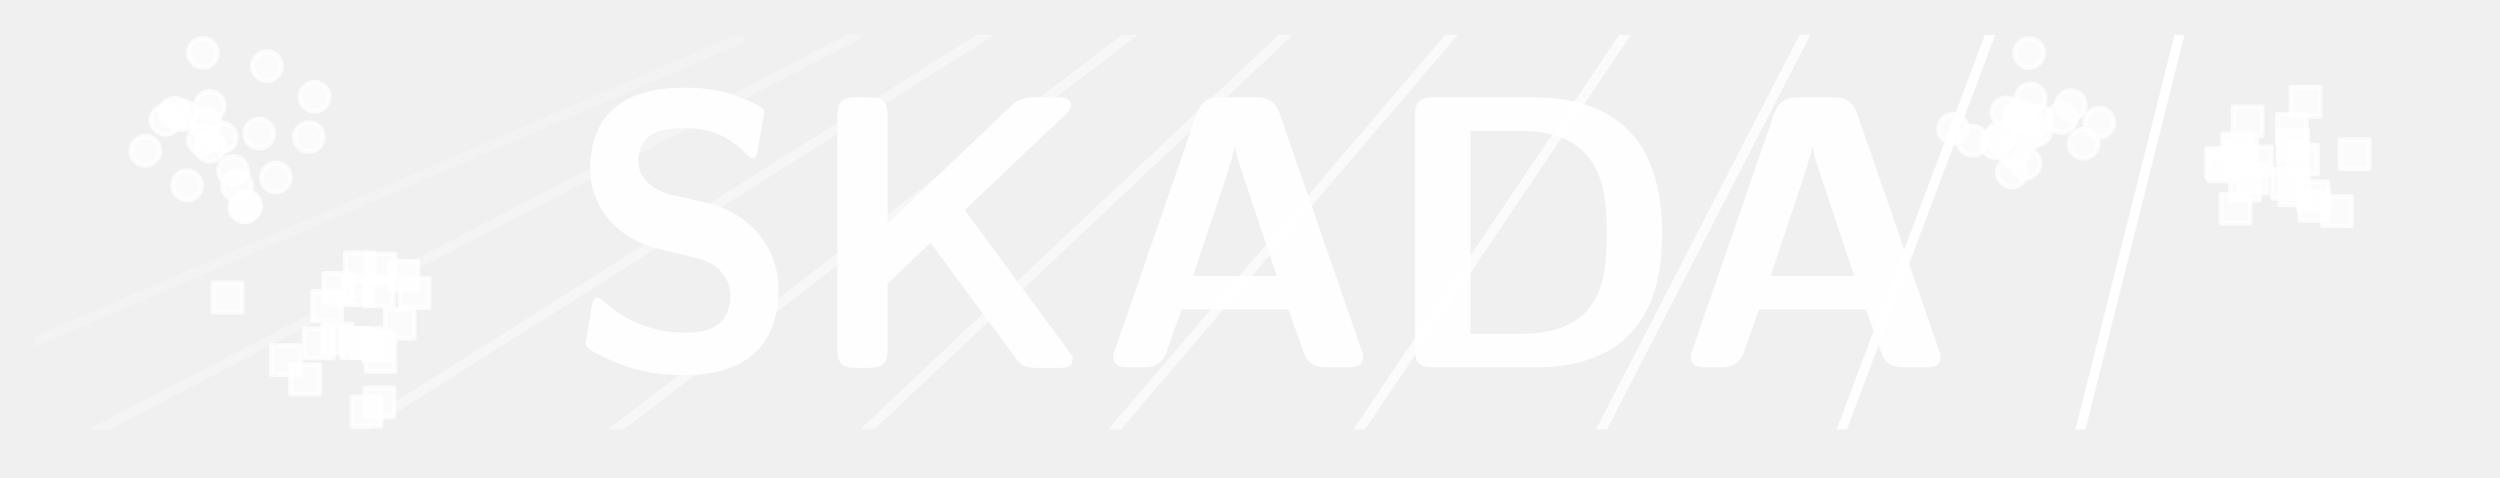
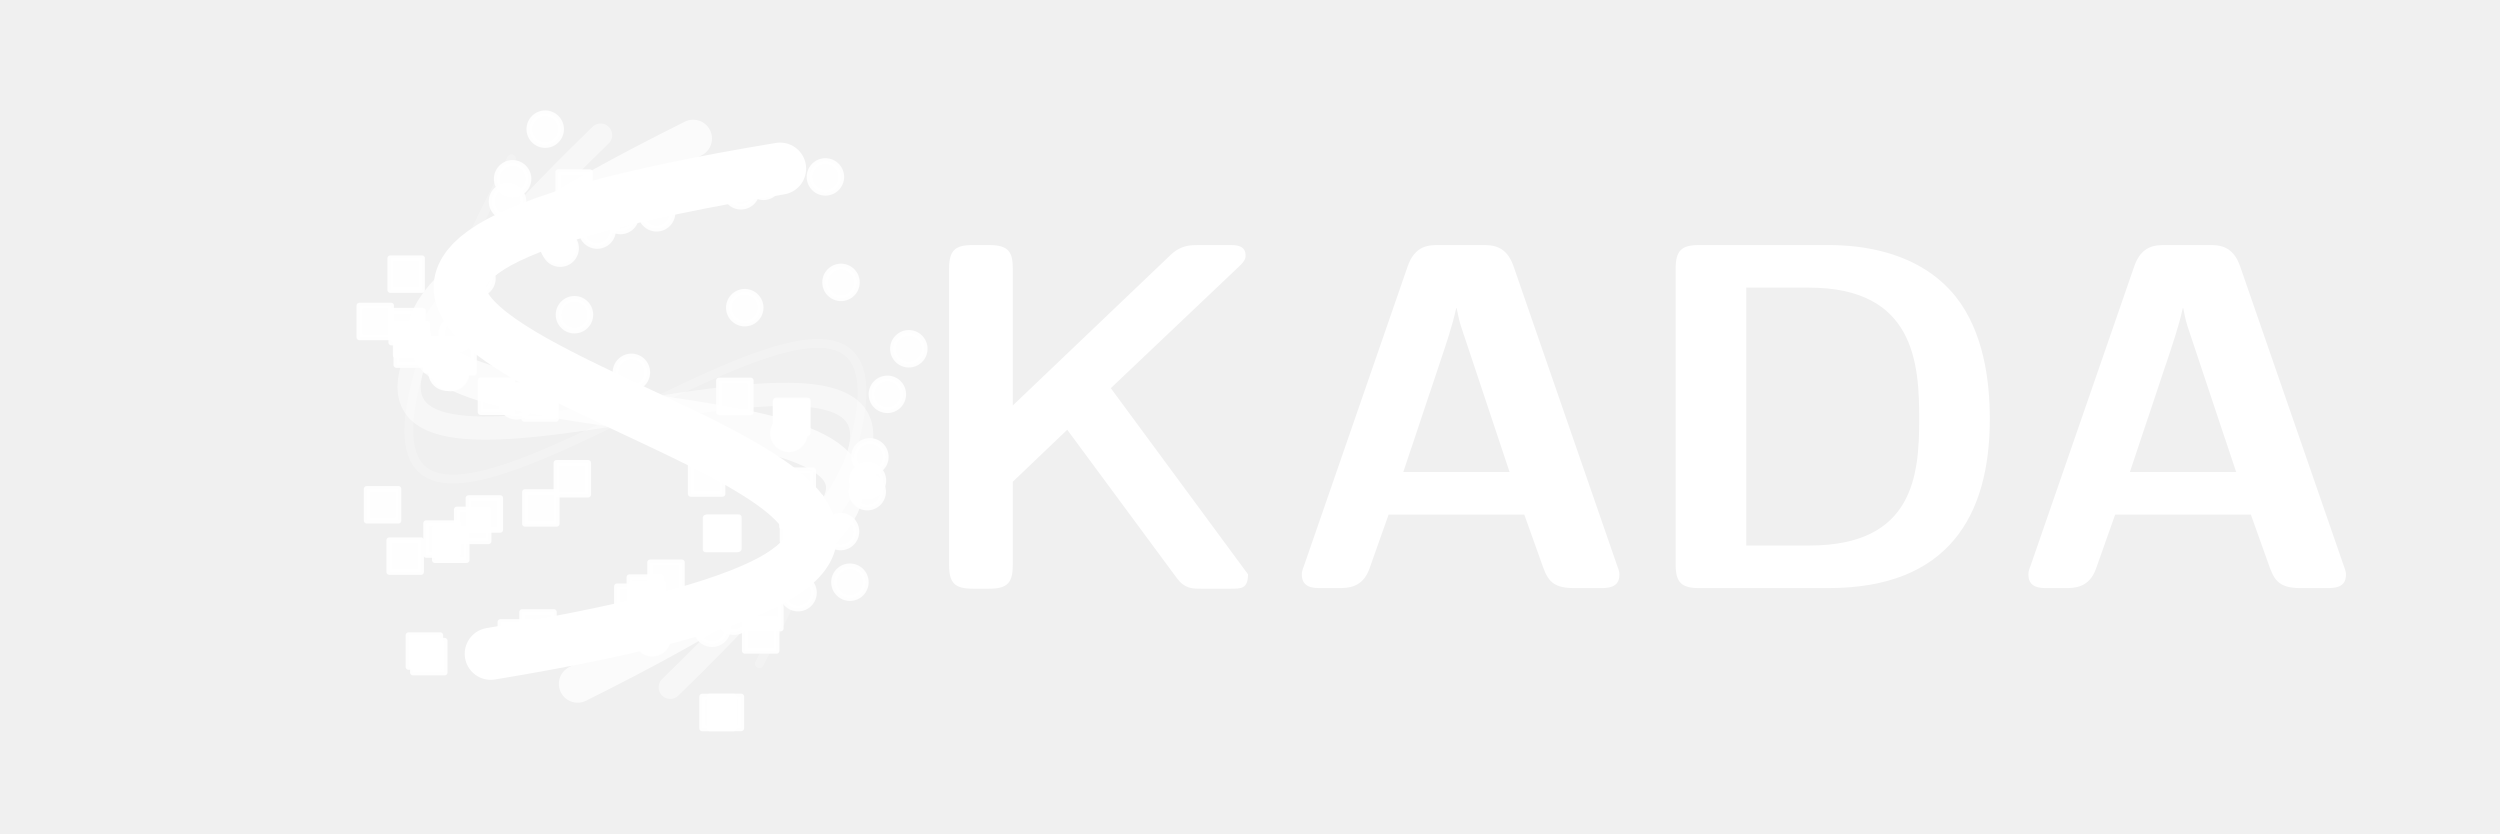
- <svg xmlns="http://www.w3.org/2000/svg" xmlns:xlink="http://www.w3.org/1999/xlink" width="516.6pt" height="98.616pt" viewBox="0 0 516.6 98.616" version="1.1">
+ <svg xmlns="http://www.w3.org/2000/svg" xmlns:xlink="http://www.w3.org/1999/xlink" width="432pt" height="144pt" viewBox="0 0 432 144" version="1.1">
  <defs>
    <style type="text/css">*{stroke-linejoin: round; stroke-linecap: butt}</style>
  </defs>
  <g id="figure_1">
    <g id="patch_1">
-       <path d="M 0 98.616  L 516.6 98.616  L 516.6 0  L 0 0  L 0 98.616  z " style="fill: none" />
+       <path d="M 0 144  L 432 144  L 432 0  L 0 0  L 0 144  z " style="fill: none" />
    </g>
    <g id="axes_1">
-       <g id="line2d_1">
-         <path d="M -1 74.065  L 152.779 8.091  " clip-path="url(#p0dffef6929)" style="fill: none; stroke: #ffffff; stroke-opacity: 0.2; stroke-width: 2; stroke-linecap: square" />
-       </g>
-       <g id="line2d_2">
-         <path d="M 13.978 92.095  L 190.937 0.005  " clip-path="url(#p0dffef6929)" style="fill: none; stroke: #ffffff; stroke-opacity: 0.289; stroke-width: 2; stroke-linecap: square" />
-       </g>
-       <g id="line2d_3">
-         <path d="M 62.431 96.333  L 216.631 -1  " clip-path="url(#p0dffef6929)" style="fill: none; stroke: #ffffff; stroke-opacity: 0.378; stroke-width: 2; stroke-linecap: square" />
-       </g>
-       <g id="line2d_4">
-         <path d="M 113.131 99.616  L 244.078 -1  " clip-path="url(#p0dffef6929)" style="fill: none; stroke: #ffffff; stroke-opacity: 0.467; stroke-width: 2; stroke-linecap: square" />
-       </g>
-       <g id="line2d_5">
-         <path d="M 167.634 99.616  L 274.382 -1  " clip-path="url(#p0dffef6929)" style="fill: none; stroke: #ffffff; stroke-opacity: 0.556; stroke-width: 2; stroke-linecap: square" />
-       </g>
-       <g id="line2d_6">
-         <path d="M 221.032 99.616  L 306.948 -1  " clip-path="url(#p0dffef6929)" style="fill: none; stroke: #ffffff; stroke-opacity: 0.644; stroke-width: 2; stroke-linecap: square" />
-       </g>
-       <g id="line2d_7">
-         <path d="M 273.539 99.616  L 341.334 -1  " clip-path="url(#p0dffef6929)" style="fill: none; stroke: #ffffff; stroke-opacity: 0.733; stroke-width: 2; stroke-linecap: square" />
-       </g>
-       <g id="line2d_8">
-         <path d="M 325.319 99.616  L 377.207 -1  " clip-path="url(#p0dffef6929)" style="fill: none; stroke: #ffffff; stroke-opacity: 0.822; stroke-width: 2; stroke-linecap: square" />
-       </g>
-       <g id="line2d_9">
-         <path d="M 376.498 99.616  L 414.31 -1  " clip-path="url(#p0dffef6929)" style="fill: none; stroke: #ffffff; stroke-opacity: 0.911; stroke-width: 2; stroke-linecap: square" />
-       </g>
-       <g id="line2d_10">
-         <path d="M 427.173 99.616  L 452.441 -1  " clip-path="url(#p0dffef6929)" style="fill: none; stroke: #ffffff; stroke-width: 2; stroke-linecap: square" />
-       </g>
-       <g id="text_1">
-         <g style="fill: #ffffff; opacity: 0.9" transform="translate(117.1024 75.91374)scale(0.8 -0.8)">
-           <defs>
-             <path id="CMSSBX10-53" d="M 1728 2867  C 1587 2899 1190 3049 1190 3418  C 1190 3968 1734 3968 1952 3968  C 2310 3968 2630 3884 2944 3574  C 3046 3477 3053 3471 3078 3471  C 3117 3471 3149 3490 3168 3587  L 3264 4152  C 3277 4203 3277 4216 3277 4236  C 3277 4288 3270 4295 3110 4380  C 2656 4608 2278 4641 1952 4641  C 1382 4641 390 4505 390 3290  C 390 2829 627 2531 749 2401  C 1075 2063 1376 1998 1875 1882  C 2234 1798 2374 1765 2515 1635  C 2579 1571 2714 1434 2714 1187  C 2714 577 2163 577 1952 577  C 1414 577 947 795 627 1083  C 550 1159 538 1159 512 1159  C 474 1159 442 1140 422 1042  L 326 476  C 314 424 314 411 314 392  C 314 255 979 21 1011 8  C 1440 -128 1786 -128 1952 -128  C 2912 -128 3514 305 3514 1308  C 3514 2033 2982 2576 2342 2725  L 1728 2867  z " transform="scale(0.015625)" />
-             <path id="CMSSBX10-4b" d="M 2694 2611  L 4378 4209  C 4454 4280 4454 4319 4454 4345  C 4454 4480 4326 4480 4237 4480  L 3846 4480  C 3738 4480 3610 4480 3475 4351  L 1414 2385  L 1414 4170  C 1414 4377 1370 4480 1107 4480  L 890 4480  C 659 4480 582 4409 582 4170  L 582 302  C 582 70 653 -8 890 -8  L 1107 -8  C 1350 -8 1414 76 1414 302  L 1414 1389  L 2125 2068  L 3558 128  C 3661 -8 3757 -8 3878 -8  L 4262 -8  C 4397 -8 4486 -8 4486 180  L 2694 2611  z " transform="scale(0.015625)" />
-             <path id="CMSSBX10-41" d="M 3034 4202  C 2938 4480 2752 4480 2624 4480  L 2061 4480  C 1933 4480 1747 4480 1651 4202  L 301 303  C 269 220 269 207 269 175  C 269 0 429 0 518 0  L 749 0  C 864 0 1062 0 1152 254  L 1402 960  L 3174 960  L 3392 350  C 3469 127 3514 0 3821 0  L 4166 0  C 4256 0 4416 0 4416 172  C 4416 204 4416 217 4384 301  L 3034 4202  z M 2054 2891  C 2150 3176 2234 3422 2285 3656  L 2291 3656  C 2323 3501 2323 3488 2374 3338  L 2982 1516  L 1594 1516  L 2054 2891  z " transform="scale(0.015625)" />
-             <path id="CMSSBX10-44" d="M 890 4480  C 659 4480 582 4409 582 4171  L 582 309  C 582 78 653 0 890 0  L 2579 0  C 4141 0 4685 942 4685 2208  C 4685 2718 4602 3344 4243 3802  C 3763 4403 2995 4480 2579 4480  L 890 4480  z M 1504 556  L 1504 3924  L 2323 3924  C 3706 3924 3763 2930 3763 2208  C 3763 1479 3693 556 2330 556  L 1504 556  z " transform="scale(0.015625)" />
-           </defs>
-           <use xlink:href="#CMSSBX10-53" transform="scale(0.996264)" />
-           <use xlink:href="#CMSSBX10-4b" transform="translate(60.88314 0)scale(0.996264)" />
-           <use xlink:href="#CMSSBX10-41" transform="translate(136.9871 0)scale(0.996264)" />
-           <use xlink:href="#CMSSBX10-44" transform="translate(210.0468 0)scale(0.996264)" />
-           <use xlink:href="#CMSSBX10-41" transform="translate(286.1508 0)scale(0.996264)" />
-         </g>
-       </g>
      <g id="PathCollection_1">
        <defs>
-           <path id="m03c860e91b" d="M 0 3  C 0.796 3 1.559 2.684 2.121 2.121  C 2.684 1.559 3 0.796 3 0  C 3 -0.796 2.684 -1.559 2.121 -2.121  C 1.559 -2.684 0.796 -3 0 -3  C -0.796 -3 -1.559 -2.684 -2.121 -2.121  C -2.684 -1.559 -3 -0.796 -3 0  C -3 0.796 -2.684 1.559 -2.121 2.121  C -1.559 2.684 -0.796 3 0 3  z " style="stroke: #ffffff; stroke-opacity: 0.7" />
+           <path id="m1511e36aad" d="M 0 2.739  C 0.726 2.739 1.423 2.45 1.936 1.936  C 2.45 1.423 2.739 0.726 2.739 0  C 2.739 -0.726 2.45 -1.423 1.936 -1.936  C 1.423 -2.45 0.726 -2.739 0 -2.739  C -0.726 -2.739 -1.423 -2.45 -1.936 -1.936  C -2.45 -1.423 -2.739 -0.726 -2.739 0  C -2.739 0.726 -2.45 1.423 -1.936 1.936  C -1.423 2.45 -0.726 2.739 0 2.739  z " style="stroke: #ffffff; stroke-opacity: 0.9" />
        </defs>
-         <g clip-path="url(#p0dffef6929)">
-           <use xlink:href="#m03c860e91b" x="53.547" y="27.598" style="fill: #ffffff; fill-opacity: 0.7; stroke: #ffffff; stroke-opacity: 0.7" />
-           <use xlink:href="#m03c860e91b" x="55.145" y="13.667" style="fill: #ffffff; fill-opacity: 0.7; stroke: #ffffff; stroke-opacity: 0.7" />
-           <use xlink:href="#m03c860e91b" x="45.81" y="28.402" style="fill: #ffffff; fill-opacity: 0.7; stroke: #ffffff; stroke-opacity: 0.7" />
-           <use xlink:href="#m03c860e91b" x="65.007" y="20.003" style="fill: #ffffff; fill-opacity: 0.7; stroke: #ffffff; stroke-opacity: 0.7" />
-           <use xlink:href="#m03c860e91b" x="43.318" y="21.889" style="fill: #ffffff; fill-opacity: 0.7; stroke: #ffffff; stroke-opacity: 0.7" />
-           <use xlink:href="#m03c860e91b" x="43.382" y="30.344" style="fill: #ffffff; fill-opacity: 0.7; stroke: #ffffff; stroke-opacity: 0.7" />
-           <use xlink:href="#m03c860e91b" x="50.85" y="42.483" style="fill: #ffffff; fill-opacity: 0.7; stroke: #ffffff; stroke-opacity: 0.7" />
-           <use xlink:href="#m03c860e91b" x="30.027" y="31.154" style="fill: #ffffff; fill-opacity: 0.7; stroke: #ffffff; stroke-opacity: 0.7" />
-           <use xlink:href="#m03c860e91b" x="37.566" y="23.804" style="fill: #ffffff; fill-opacity: 0.7; stroke: #ffffff; stroke-opacity: 0.7" />
-           <use xlink:href="#m03c860e91b" x="38.676" y="38.282" style="fill: #ffffff; fill-opacity: 0.7; stroke: #ffffff; stroke-opacity: 0.7" />
-           <use xlink:href="#m03c860e91b" x="63.805" y="28.332" style="fill: #ffffff; fill-opacity: 0.7; stroke: #ffffff; stroke-opacity: 0.7" />
-           <use xlink:href="#m03c860e91b" x="49.003" y="38.386" style="fill: #ffffff; fill-opacity: 0.7; stroke: #ffffff; stroke-opacity: 0.7" />
-           <use xlink:href="#m03c860e91b" x="42.525" y="25.509" style="fill: #ffffff; fill-opacity: 0.7; stroke: #ffffff; stroke-opacity: 0.7" />
-           <use xlink:href="#m03c860e91b" x="36.103" y="23.288" style="fill: #ffffff; fill-opacity: 0.7; stroke: #ffffff; stroke-opacity: 0.7" />
-           <use xlink:href="#m03c860e91b" x="41.93" y="28.885" style="fill: #ffffff; fill-opacity: 0.7; stroke: #ffffff; stroke-opacity: 0.7" />
-           <use xlink:href="#m03c860e91b" x="41.918" y="10.906" style="fill: #ffffff; fill-opacity: 0.7; stroke: #ffffff; stroke-opacity: 0.7" />
-           <use xlink:href="#m03c860e91b" x="48.146" y="35.308" style="fill: #ffffff; fill-opacity: 0.7; stroke: #ffffff; stroke-opacity: 0.7" />
-           <use xlink:href="#m03c860e91b" x="56.997" y="36.676" style="fill: #ffffff; fill-opacity: 0.7; stroke: #ffffff; stroke-opacity: 0.7" />
-           <use xlink:href="#m03c860e91b" x="50.5" y="42.872" style="fill: #ffffff; fill-opacity: 0.7; stroke: #ffffff; stroke-opacity: 0.7" />
-           <use xlink:href="#m03c860e91b" x="34.227" y="24.788" style="fill: #ffffff; fill-opacity: 0.7; stroke: #ffffff; stroke-opacity: 0.7" />
+         <g clip-path="url(#p5294485ef9)">
+           <use xlink:href="#m1511e36aad" x="136.321" y="74.894" style="fill: #ffffff; fill-opacity: 0.9; stroke: #ffffff; stroke-opacity: 0.9" />
+           <use xlink:href="#m1511e36aad" x="96.478" y="42.35" style="fill: #ffffff; fill-opacity: 0.9; stroke: #ffffff; stroke-opacity: 0.9" />
+           <use xlink:href="#m1511e36aad" x="137.904" y="102.415" style="fill: #ffffff; fill-opacity: 0.9; stroke: #ffffff; stroke-opacity: 0.9" />
+           <use xlink:href="#m1511e36aad" x="107.216" y="37.243" style="fill: #ffffff; fill-opacity: 0.9; stroke: #ffffff; stroke-opacity: 0.9" />
+           <use xlink:href="#m1511e36aad" x="113.459" y="36.776" style="fill: #ffffff; fill-opacity: 0.9; stroke: #ffffff; stroke-opacity: 0.9" />
+           <use xlink:href="#m1511e36aad" x="99.266" y="54.383" style="fill: #ffffff; fill-opacity: 0.9; stroke: #ffffff; stroke-opacity: 0.9" />
+           <use xlink:href="#m1511e36aad" x="146.866" y="100.607" style="fill: #ffffff; fill-opacity: 0.9; stroke: #ffffff; stroke-opacity: 0.9" />
+           <use xlink:href="#m1511e36aad" x="109.104" y="64.342" style="fill: #ffffff; fill-opacity: 0.9; stroke: #ffffff; stroke-opacity: 0.9" />
+           <use xlink:href="#m1511e36aad" x="142.63" y="30.571" style="fill: #ffffff; fill-opacity: 0.9; stroke: #ffffff; stroke-opacity: 0.9" />
+           <use xlink:href="#m1511e36aad" x="128.031" y="32.969" style="fill: #ffffff; fill-opacity: 0.9; stroke: #ffffff; stroke-opacity: 0.9" />
+           <use xlink:href="#m1511e36aad" x="96.798" y="42.886" style="fill: #ffffff; fill-opacity: 0.9; stroke: #ffffff; stroke-opacity: 0.9" />
+           <use xlink:href="#m1511e36aad" x="112.716" y="110.208" style="fill: #ffffff; fill-opacity: 0.9; stroke: #ffffff; stroke-opacity: 0.9" />
+           <use xlink:href="#m1511e36aad" x="131.924" y="31.335" style="fill: #ffffff; fill-opacity: 0.9; stroke: #ffffff; stroke-opacity: 0.9" />
+           <use xlink:href="#m1511e36aad" x="123.045" y="108.559" style="fill: #ffffff; fill-opacity: 0.9; stroke: #ffffff; stroke-opacity: 0.9" />
+           <use xlink:href="#m1511e36aad" x="126.82" y="106.474" style="fill: #ffffff; fill-opacity: 0.9; stroke: #ffffff; stroke-opacity: 0.9" />
+           <use xlink:href="#m1511e36aad" x="149.86" y="84.96" style="fill: #ffffff; fill-opacity: 0.9; stroke: #ffffff; stroke-opacity: 0.9" />
+           <use xlink:href="#m1511e36aad" x="103.196" y="39.758" style="fill: #ffffff; fill-opacity: 0.9; stroke: #ffffff; stroke-opacity: 0.9" />
        </g>
      </g>
      <g id="PathCollection_2">
        <defs>
-           <path id="m76aa6aa6e3" d="M -3 3  L 3 3  L 3 -3  L -3 -3  z " style="stroke: #ffffff; stroke-opacity: 0.7" />
+           <path id="m020904ce62" d="M -2.739 2.739  L 2.739 2.739  L 2.739 -2.739  L -2.739 -2.739  z " style="stroke: #ffffff; stroke-opacity: 0.9" />
        </defs>
-         <g clip-path="url(#p0dffef6929)">
-           <use xlink:href="#m76aa6aa6e3" x="82.573" y="66.93" style="fill: #ffffff; fill-opacity: 0.7; stroke: #ffffff; stroke-opacity: 0.7" />
-           <use xlink:href="#m76aa6aa6e3" x="73.531" y="70.892" style="fill: #ffffff; fill-opacity: 0.7; stroke: #ffffff; stroke-opacity: 0.7" />
-           <use xlink:href="#m76aa6aa6e3" x="59.103" y="74.403" style="fill: #ffffff; fill-opacity: 0.7; stroke: #ffffff; stroke-opacity: 0.7" />
-           <use xlink:href="#m76aa6aa6e3" x="69.879" y="59.502" style="fill: #ffffff; fill-opacity: 0.7; stroke: #ffffff; stroke-opacity: 0.7" />
-           <use xlink:href="#m76aa6aa6e3" x="78.393" y="83.151" style="fill: #ffffff; fill-opacity: 0.7; stroke: #ffffff; stroke-opacity: 0.7" />
-           <use xlink:href="#m76aa6aa6e3" x="78.186" y="71.596" style="fill: #ffffff; fill-opacity: 0.7; stroke: #ffffff; stroke-opacity: 0.7" />
-           <use xlink:href="#m76aa6aa6e3" x="67.589" y="63.237" style="fill: #ffffff; fill-opacity: 0.7; stroke: #ffffff; stroke-opacity: 0.7" />
-           <use xlink:href="#m76aa6aa6e3" x="85.67" y="60.557" style="fill: #ffffff; fill-opacity: 0.7; stroke: #ffffff; stroke-opacity: 0.7" />
-           <use xlink:href="#m76aa6aa6e3" x="65.871" y="70.96" style="fill: #ffffff; fill-opacity: 0.7; stroke: #ffffff; stroke-opacity: 0.7" />
-           <use xlink:href="#m76aa6aa6e3" x="78.262" y="60.186" style="fill: #ffffff; fill-opacity: 0.7; stroke: #ffffff; stroke-opacity: 0.7" />
-           <use xlink:href="#m76aa6aa6e3" x="69.683" y="69.924" style="fill: #ffffff; fill-opacity: 0.7; stroke: #ffffff; stroke-opacity: 0.7" />
-           <use xlink:href="#m76aa6aa6e3" x="63.043" y="78.398" style="fill: #ffffff; fill-opacity: 0.7; stroke: #ffffff; stroke-opacity: 0.7" />
-           <use xlink:href="#m76aa6aa6e3" x="83.357" y="56.994" style="fill: #ffffff; fill-opacity: 0.7; stroke: #ffffff; stroke-opacity: 0.7" />
-           <use xlink:href="#m76aa6aa6e3" x="73.993" y="59.952" style="fill: #ffffff; fill-opacity: 0.7; stroke: #ffffff; stroke-opacity: 0.7" />
-           <use xlink:href="#m76aa6aa6e3" x="78.584" y="73.776" style="fill: #ffffff; fill-opacity: 0.7; stroke: #ffffff; stroke-opacity: 0.7" />
-           <use xlink:href="#m76aa6aa6e3" x="78.581" y="55.469" style="fill: #ffffff; fill-opacity: 0.7; stroke: #ffffff; stroke-opacity: 0.7" />
-           <use xlink:href="#m76aa6aa6e3" x="74.376" y="55.246" style="fill: #ffffff; fill-opacity: 0.7; stroke: #ffffff; stroke-opacity: 0.7" />
-           <use xlink:href="#m76aa6aa6e3" x="47.021" y="61.475" style="fill: #ffffff; fill-opacity: 0.7; stroke: #ffffff; stroke-opacity: 0.7" />
-           <use xlink:href="#m76aa6aa6e3" x="75.677" y="70.874" style="fill: #ffffff; fill-opacity: 0.7; stroke: #ffffff; stroke-opacity: 0.7" />
-           <use xlink:href="#m76aa6aa6e3" x="75.727" y="85.034" style="fill: #ffffff; fill-opacity: 0.7; stroke: #ffffff; stroke-opacity: 0.7" />
+         <g clip-path="url(#p5294485ef9)">
+           <use xlink:href="#m020904ce62" x="76.273" y="61.29" style="fill: #ffffff; fill-opacity: 0.9; stroke: #ffffff; stroke-opacity: 0.9" />
+           <use xlink:href="#m020904ce62" x="79.159" y="61.666" style="fill: #ffffff; fill-opacity: 0.9; stroke: #ffffff; stroke-opacity: 0.9" />
+           <use xlink:href="#m020904ce62" x="109.351" y="104.064" style="fill: #ffffff; fill-opacity: 0.9; stroke: #ffffff; stroke-opacity: 0.9" />
+           <use xlink:href="#m020904ce62" x="124.915" y="92.123" style="fill: #ffffff; fill-opacity: 0.9; stroke: #ffffff; stroke-opacity: 0.9" />
+           <use xlink:href="#m020904ce62" x="70.186" y="47.368" style="fill: #ffffff; fill-opacity: 0.9; stroke: #ffffff; stroke-opacity: 0.9" />
+           <use xlink:href="#m020904ce62" x="73.334" y="112.502" style="fill: #ffffff; fill-opacity: 0.9; stroke: #ffffff; stroke-opacity: 0.9" />
+           <use xlink:href="#m020904ce62" x="89.214" y="110.226" style="fill: #ffffff; fill-opacity: 0.9; stroke: #ffffff; stroke-opacity: 0.9" />
+           <use xlink:href="#m020904ce62" x="122.104" y="82.604" style="fill: #ffffff; fill-opacity: 0.9; stroke: #ffffff; stroke-opacity: 0.9" />
+           <use xlink:href="#m020904ce62" x="64.843" y="55.551" style="fill: #ffffff; fill-opacity: 0.9; stroke: #ffffff; stroke-opacity: 0.9" />
+           <use xlink:href="#m020904ce62" x="124.679" y="92.196" style="fill: #ffffff; fill-opacity: 0.9; stroke: #ffffff; stroke-opacity: 0.9" />
+           <use xlink:href="#m020904ce62" x="85.792" y="68.468" style="fill: #ffffff; fill-opacity: 0.9; stroke: #ffffff; stroke-opacity: 0.9" />
+           <use xlink:href="#m020904ce62" x="71.125" y="58.654" style="fill: #ffffff; fill-opacity: 0.9; stroke: #ffffff; stroke-opacity: 0.9" />
+           <use xlink:href="#m020904ce62" x="115.083" y="99.92" style="fill: #ffffff; fill-opacity: 0.9; stroke: #ffffff; stroke-opacity: 0.9" />
+           <use xlink:href="#m020904ce62" x="111.505" y="102.488" style="fill: #ffffff; fill-opacity: 0.9; stroke: #ffffff; stroke-opacity: 0.9" />
+           <use xlink:href="#m020904ce62" x="111.869" y="103.625" style="fill: #ffffff; fill-opacity: 0.9; stroke: #ffffff; stroke-opacity: 0.9" />
+           <use xlink:href="#m020904ce62" x="71.237" y="60.326" style="fill: #ffffff; fill-opacity: 0.9; stroke: #ffffff; stroke-opacity: 0.9" />
+           <use xlink:href="#m020904ce62" x="93.335" y="69.634" style="fill: #ffffff; fill-opacity: 0.9; stroke: #ffffff; stroke-opacity: 0.9" />
+           <use xlink:href="#m020904ce62" x="74.095" y="113.464" style="fill: #ffffff; fill-opacity: 0.9; stroke: #ffffff; stroke-opacity: 0.9" />
+           <use xlink:href="#m020904ce62" x="99.208" y="32.505" style="fill: #ffffff; fill-opacity: 0.9; stroke: #ffffff; stroke-opacity: 0.9" />
+           <use xlink:href="#m020904ce62" x="92.965" y="108.505" style="fill: #ffffff; fill-opacity: 0.9; stroke: #ffffff; stroke-opacity: 0.9" />
        </g>
      </g>
      <g id="PathCollection_3">
-         <g clip-path="url(#p0dffef6929)">
-           <use xlink:href="#m03c860e91b" x="417.08" y="24.193" style="fill: #ffffff; fill-opacity: 0.7; stroke: #ffffff; stroke-opacity: 0.7" />
-           <use xlink:href="#m03c860e91b" x="430.559" y="29.698" style="fill: #ffffff; fill-opacity: 0.7; stroke: #ffffff; stroke-opacity: 0.7" />
-           <use xlink:href="#m03c860e91b" x="412.405" y="29.594" style="fill: #ffffff; fill-opacity: 0.7; stroke: #ffffff; stroke-opacity: 0.7" />
-           <use xlink:href="#m03c860e91b" x="426.093" y="24.371" style="fill: #ffffff; fill-opacity: 0.7; stroke: #ffffff; stroke-opacity: 0.7" />
-           <use xlink:href="#m03c860e91b" x="414.618" y="23.211" style="fill: #ffffff; fill-opacity: 0.7; stroke: #ffffff; stroke-opacity: 0.7" />
-           <use xlink:href="#m03c860e91b" x="419.595" y="20.347" style="fill: #ffffff; fill-opacity: 0.7; stroke: #ffffff; stroke-opacity: 0.7" />
-           <use xlink:href="#m03c860e91b" x="413.25" y="28.5" style="fill: #ffffff; fill-opacity: 0.7; stroke: #ffffff; stroke-opacity: 0.7" />
-           <use xlink:href="#m03c860e91b" x="415.711" y="35.643" style="fill: #ffffff; fill-opacity: 0.7; stroke: #ffffff; stroke-opacity: 0.7" />
-           <use xlink:href="#m03c860e91b" x="421.176" y="24.797" style="fill: #ffffff; fill-opacity: 0.7; stroke: #ffffff; stroke-opacity: 0.7" />
-           <use xlink:href="#m03c860e91b" x="418.865" y="27.914" style="fill: #ffffff; fill-opacity: 0.7; stroke: #ffffff; stroke-opacity: 0.7" />
-           <use xlink:href="#m03c860e91b" x="407.587" y="29.084" style="fill: #ffffff; fill-opacity: 0.7; stroke: #ffffff; stroke-opacity: 0.7" />
-           <use xlink:href="#m03c860e91b" x="416.103" y="31.484" style="fill: #ffffff; fill-opacity: 0.7; stroke: #ffffff; stroke-opacity: 0.7" />
-           <use xlink:href="#m03c860e91b" x="417.544" y="23.898" style="fill: #ffffff; fill-opacity: 0.7; stroke: #ffffff; stroke-opacity: 0.7" />
-           <use xlink:href="#m03c860e91b" x="433.801" y="25.341" style="fill: #ffffff; fill-opacity: 0.7; stroke: #ffffff; stroke-opacity: 0.7" />
-           <use xlink:href="#m03c860e91b" x="420.87" y="26.907" style="fill: #ffffff; fill-opacity: 0.7; stroke: #ffffff; stroke-opacity: 0.7" />
-           <use xlink:href="#m03c860e91b" x="403.589" y="26.606" style="fill: #ffffff; fill-opacity: 0.7; stroke: #ffffff; stroke-opacity: 0.7" />
-           <use xlink:href="#m03c860e91b" x="419.303" y="10.947" style="fill: #ffffff; fill-opacity: 0.7; stroke: #ffffff; stroke-opacity: 0.7" />
-           <use xlink:href="#m03c860e91b" x="417.297" y="24.542" style="fill: #ffffff; fill-opacity: 0.7; stroke: #ffffff; stroke-opacity: 0.7" />
-           <use xlink:href="#m03c860e91b" x="418.549" y="33.789" style="fill: #ffffff; fill-opacity: 0.7; stroke: #ffffff; stroke-opacity: 0.7" />
-           <use xlink:href="#m03c860e91b" x="427.899" y="21.71" style="fill: #ffffff; fill-opacity: 0.7; stroke: #ffffff; stroke-opacity: 0.7" />
+         <g clip-path="url(#p5294485ef9)">
+           <use xlink:href="#m1511e36aad" x="128.694" y="53.165" style="fill: #ffffff; fill-opacity: 0.9; stroke: #ffffff; stroke-opacity: 0.9" />
+           <use xlink:href="#m1511e36aad" x="77.236" y="64.304" style="fill: #ffffff; fill-opacity: 0.9; stroke: #ffffff; stroke-opacity: 0.9" />
+           <use xlink:href="#m1511e36aad" x="153.336" y="68.139" style="fill: #ffffff; fill-opacity: 0.9; stroke: #ffffff; stroke-opacity: 0.9" />
+           <use xlink:href="#m1511e36aad" x="79.148" y="53.145" style="fill: #ffffff; fill-opacity: 0.9; stroke: #ffffff; stroke-opacity: 0.9" />
+           <use xlink:href="#m1511e36aad" x="82.415" y="48.128" style="fill: #ffffff; fill-opacity: 0.9; stroke: #ffffff; stroke-opacity: 0.9" />
+           <use xlink:href="#m1511e36aad" x="89.243" y="69.259" style="fill: #ffffff; fill-opacity: 0.9; stroke: #ffffff; stroke-opacity: 0.9" />
+           <use xlink:href="#m1511e36aad" x="157.045" y="60.268" style="fill: #ffffff; fill-opacity: 0.9; stroke: #ffffff; stroke-opacity: 0.9" />
+           <use xlink:href="#m1511e36aad" x="103.605" y="67.639" style="fill: #ffffff; fill-opacity: 0.9; stroke: #ffffff; stroke-opacity: 0.9" />
+           <use xlink:href="#m1511e36aad" x="94.215" y="22.32" style="fill: #ffffff; fill-opacity: 0.9; stroke: #ffffff; stroke-opacity: 0.9" />
+           <use xlink:href="#m1511e36aad" x="87.7" y="34.82" style="fill: #ffffff; fill-opacity: 0.9; stroke: #ffffff; stroke-opacity: 0.9" />
+           <use xlink:href="#m1511e36aad" x="77.885" y="64.376" style="fill: #ffffff; fill-opacity: 0.9; stroke: #ffffff; stroke-opacity: 0.9" />
+           <use xlink:href="#m1511e36aad" x="145.245" y="91.854" style="fill: #ffffff; fill-opacity: 0.9; stroke: #ffffff; stroke-opacity: 0.9" />
+           <use xlink:href="#m1511e36aad" x="88.581" y="30.902" style="fill: #ffffff; fill-opacity: 0.9; stroke: #ffffff; stroke-opacity: 0.9" />
+           <use xlink:href="#m1511e36aad" x="149.895" y="83.038" style="fill: #ffffff; fill-opacity: 0.9; stroke: #ffffff; stroke-opacity: 0.9" />
+           <use xlink:href="#m1511e36aad" x="150.317" y="78.945" style="fill: #ffffff; fill-opacity: 0.9; stroke: #ffffff; stroke-opacity: 0.9" />
+           <use xlink:href="#m1511e36aad" x="145.325" y="48.796" style="fill: #ffffff; fill-opacity: 0.9; stroke: #ffffff; stroke-opacity: 0.9" />
+           <use xlink:href="#m1511e36aad" x="78.952" y="57.677" style="fill: #ffffff; fill-opacity: 0.9; stroke: #ffffff; stroke-opacity: 0.9" />
        </g>
      </g>
      <g id="PathCollection_4">
-         <g clip-path="url(#p0dffef6929)">
-           <use xlink:href="#m76aa6aa6e3" x="478.039" y="40.544" style="fill: #ffffff; fill-opacity: 0.7; stroke: #ffffff; stroke-opacity: 0.7" />
-           <use xlink:href="#m76aa6aa6e3" x="482.897" y="43.641" style="fill: #ffffff; fill-opacity: 0.7; stroke: #ffffff; stroke-opacity: 0.7" />
-           <use xlink:href="#m76aa6aa6e3" x="476.418" y="21.048" style="fill: #ffffff; fill-opacity: 0.7; stroke: #ffffff; stroke-opacity: 0.7" />
-           <use xlink:href="#m76aa6aa6e3" x="463.893" y="38.386" style="fill: #ffffff; fill-opacity: 0.7; stroke: #ffffff; stroke-opacity: 0.7" />
-           <use xlink:href="#m76aa6aa6e3" x="472.55" y="37.991" style="fill: #ffffff; fill-opacity: 0.7; stroke: #ffffff; stroke-opacity: 0.7" />
-           <use xlink:href="#m76aa6aa6e3" x="459.446" y="34.393" style="fill: #ffffff; fill-opacity: 0.7; stroke: #ffffff; stroke-opacity: 0.7" />
-           <use xlink:href="#m76aa6aa6e3" x="463.324" y="31.846" style="fill: #ffffff; fill-opacity: 0.7; stroke: #ffffff; stroke-opacity: 0.7" />
-           <use xlink:href="#m76aa6aa6e3" x="464.458" y="25.077" style="fill: #ffffff; fill-opacity: 0.7; stroke: #ffffff; stroke-opacity: 0.7" />
-           <use xlink:href="#m76aa6aa6e3" x="465.539" y="36.85" style="fill: #ffffff; fill-opacity: 0.7; stroke: #ffffff; stroke-opacity: 0.7" />
-           <use xlink:href="#m76aa6aa6e3" x="478.218" y="42.566" style="fill: #ffffff; fill-opacity: 0.7; stroke: #ffffff; stroke-opacity: 0.7" />
-           <use xlink:href="#m76aa6aa6e3" x="473.564" y="26.604" style="fill: #ffffff; fill-opacity: 0.7; stroke: #ffffff; stroke-opacity: 0.7" />
-           <use xlink:href="#m76aa6aa6e3" x="458.995" y="33.663" style="fill: #ffffff; fill-opacity: 0.7; stroke: #ffffff; stroke-opacity: 0.7" />
-           <use xlink:href="#m76aa6aa6e3" x="473.822" y="29.907" style="fill: #ffffff; fill-opacity: 0.7; stroke: #ffffff; stroke-opacity: 0.7" />
-           <use xlink:href="#m76aa6aa6e3" x="461.937" y="43.129" style="fill: #ffffff; fill-opacity: 0.7; stroke: #ffffff; stroke-opacity: 0.7" />
-           <use xlink:href="#m76aa6aa6e3" x="475.903" y="32.957" style="fill: #ffffff; fill-opacity: 0.7; stroke: #ffffff; stroke-opacity: 0.7" />
-           <use xlink:href="#m76aa6aa6e3" x="473.747" y="32.646" style="fill: #ffffff; fill-opacity: 0.7; stroke: #ffffff; stroke-opacity: 0.7" />
-           <use xlink:href="#m76aa6aa6e3" x="466.359" y="33.364" style="fill: #ffffff; fill-opacity: 0.7; stroke: #ffffff; stroke-opacity: 0.7" />
-           <use xlink:href="#m76aa6aa6e3" x="474.085" y="39.317" style="fill: #ffffff; fill-opacity: 0.7; stroke: #ffffff; stroke-opacity: 0.7" />
-           <use xlink:href="#m76aa6aa6e3" x="486.573" y="31.844" style="fill: #ffffff; fill-opacity: 0.7; stroke: #ffffff; stroke-opacity: 0.7" />
-           <use xlink:href="#m76aa6aa6e3" x="462.299" y="30.695" style="fill: #ffffff; fill-opacity: 0.7; stroke: #ffffff; stroke-opacity: 0.7" />
+         <g clip-path="url(#p5294485ef9)">
+           <use xlink:href="#m020904ce62" x="81.678" y="90.786" style="fill: #ffffff; fill-opacity: 0.9; stroke: #ffffff; stroke-opacity: 0.9" />
+           <use xlink:href="#m020904ce62" x="83.698" y="88.815" style="fill: #ffffff; fill-opacity: 0.9; stroke: #ffffff; stroke-opacity: 0.9" />
+           <use xlink:href="#m020904ce62" x="137.974" y="90.799" style="fill: #ffffff; fill-opacity: 0.9; stroke: #ffffff; stroke-opacity: 0.9" />
+           <use xlink:href="#m020904ce62" x="136.833" y="71.957" style="fill: #ffffff; fill-opacity: 0.9; stroke: #ffffff; stroke-opacity: 0.9" />
+           <use xlink:href="#m020904ce62" x="66.106" y="87.227" style="fill: #ffffff; fill-opacity: 0.9; stroke: #ffffff; stroke-opacity: 0.9" />
+           <use xlink:href="#m020904ce62" x="124.073" y="123.12" style="fill: #ffffff; fill-opacity: 0.9; stroke: #ffffff; stroke-opacity: 0.9" />
+           <use xlink:href="#m020904ce62" x="131.446" y="109.719" style="fill: #ffffff; fill-opacity: 0.9; stroke: #ffffff; stroke-opacity: 0.9" />
+           <use xlink:href="#m020904ce62" x="126.98" y="68.497" style="fill: #ffffff; fill-opacity: 0.9; stroke: #ffffff; stroke-opacity: 0.9" />
+           <use xlink:href="#m020904ce62" x="70.015" y="96.096" style="fill: #ffffff; fill-opacity: 0.9; stroke: #ffffff; stroke-opacity: 0.9" />
+           <use xlink:href="#m020904ce62" x="136.758" y="72.18" style="fill: #ffffff; fill-opacity: 0.9; stroke: #ffffff; stroke-opacity: 0.9" />
+           <use xlink:href="#m020904ce62" x="93.458" y="87.774" style="fill: #ffffff; fill-opacity: 0.9; stroke: #ffffff; stroke-opacity: 0.9" />
+           <use xlink:href="#m020904ce62" x="76.381" y="93.147" style="fill: #ffffff; fill-opacity: 0.9; stroke: #ffffff; stroke-opacity: 0.9" />
+           <use xlink:href="#m020904ce62" x="137.772" y="84.009" style="fill: #ffffff; fill-opacity: 0.9; stroke: #ffffff; stroke-opacity: 0.9" />
+           <use xlink:href="#m020904ce62" x="137.882" y="88.237" style="fill: #ffffff; fill-opacity: 0.9; stroke: #ffffff; stroke-opacity: 0.9" />
+           <use xlink:href="#m020904ce62" x="139.075" y="88.629" style="fill: #ffffff; fill-opacity: 0.9; stroke: #ffffff; stroke-opacity: 0.9" />
+           <use xlink:href="#m020904ce62" x="77.887" y="94.045" style="fill: #ffffff; fill-opacity: 0.9; stroke: #ffffff; stroke-opacity: 0.9" />
+           <use xlink:href="#m020904ce62" x="98.896" y="82.729" style="fill: #ffffff; fill-opacity: 0.9; stroke: #ffffff; stroke-opacity: 0.9" />
+           <use xlink:href="#m020904ce62" x="125.349" y="123.108" style="fill: #ffffff; fill-opacity: 0.9; stroke: #ffffff; stroke-opacity: 0.9" />
+           <use xlink:href="#m020904ce62" x="70.359" y="56.444" style="fill: #ffffff; fill-opacity: 0.9; stroke: #ffffff; stroke-opacity: 0.9" />
+           <use xlink:href="#m020904ce62" x="132.168" y="105.858" style="fill: #ffffff; fill-opacity: 0.9; stroke: #ffffff; stroke-opacity: 0.9" />
+         </g>
+       </g>
+       <g id="line2d_1">
+         <path d="M 84.802 112.975  L 89.785 112.128  L 94.494 111.281  L 98.935 110.434  L 103.113 109.588  L 107.033 108.741  L 110.702 107.894  L 114.125 107.047  L 117.308 106.2  L 120.256 105.353  L 122.975 104.507  L 125.471 103.66  L 127.749 102.813  L 129.816 101.966  L 131.676 101.119  L 133.335 100.273  L 134.799 99.426  L 136.074 98.579  L 137.165 97.732  L 138.078 96.885  L 138.818 96.039  L 139.392 95.192  L 139.805 94.345  L 140.062 93.498  L 140.17 92.651  L 140.133 91.804  L 139.958 90.958  L 139.649 90.111  L 139.214 89.264  L 138.657 88.417  L 137.985 87.57  L 137.202 86.724  L 136.314 85.877  L 135.327 85.03  L 134.248 84.183  L 133.08 83.336  L 131.831 82.49  L 130.505 81.643  L 129.109 80.796  L 127.647 79.949  L 126.127 79.102  L 124.552 78.255  L 122.93 77.409  L 121.265 76.562  L 119.563 75.715  L 117.831 74.868  L 116.072 74.021  L 114.294 73.175  L 112.502 72.328  L 110.702 71.481  L 108.898 70.634  L 107.098 69.787  L 105.306 68.94  L 103.528 68.094  L 101.769 67.247  L 100.037 66.4  L 98.335 65.553  L 96.67 64.706  L 95.048 63.86  L 93.473 63.013  L 91.953 62.166  L 90.491 61.319  L 89.095 60.472  L 87.769 59.626  L 86.52 58.779  L 85.352 57.932  L 84.273 57.085  L 83.286 56.238  L 82.398 55.391  L 81.615 54.545  L 80.943 53.698  L 80.386 52.851  L 79.951 52.004  L 79.642 51.157  L 79.467 50.311  L 79.43 49.464  L 79.538 48.617  L 79.795 47.77  L 80.208 46.923  L 80.782 46.077  L 81.522 45.23  L 82.435 44.383  L 83.526 43.536  L 84.801 42.689  L 86.265 41.842  L 87.924 40.996  L 89.784 40.149  L 91.851 39.302  L 94.129 38.455  L 96.625 37.608  L 99.344 36.762  L 102.292 35.915  L 105.475 35.068  L 108.898 34.221  L 112.567 33.374  L 116.487 32.528  L 120.665 31.681  L 125.106 30.834  L 129.815 29.987  L 134.798 29.14  " clip-path="url(#p5294485ef9)" style="fill: none; stroke: #ffffff; stroke-width: 9; stroke-linecap: round" />
+       </g>
+       <g id="line2d_2">
+         <path d="M 99.82 118.177  L 104.28 115.926  L 108.48 113.754  L 112.425 111.66  L 116.12 109.642  L 119.57 107.699  L 122.78 105.829  L 125.757 104.031  L 128.505 102.302  L 131.031 100.641  L 133.338 99.046  L 135.433 97.517  L 137.321 96.05  L 139.008 94.646  L 140.498 93.3  L 141.797 92.014  L 142.911 90.783  L 143.845 89.608  L 144.604 88.486  L 145.194 87.416  L 145.619 86.396  L 145.886 85.424  L 146 84.499  L 145.966 83.619  L 145.789 82.782  L 145.476 81.987  L 145.03 81.233  L 144.459 80.517  L 143.766 79.838  L 142.958 79.194  L 142.039 78.584  L 141.016 78.006  L 139.893 77.458  L 138.676 76.939  L 137.371 76.447  L 135.982 75.98  L 134.515 75.537  L 132.975 75.117  L 131.369 74.716  L 129.7 74.335  L 127.975 73.971  L 126.199 73.622  L 124.377 73.288  L 122.515 72.966  L 120.618 72.654  L 118.692 72.351  L 116.741 72.056  L 114.771 71.767  L 112.788 71.481  L 110.797 71.199  L 108.803 70.916  L 106.812 70.634  L 104.829 70.348  L 102.859 70.059  L 100.908 69.764  L 98.982 69.461  L 97.085 69.149  L 95.223 68.827  L 93.401 68.493  L 91.625 68.144  L 89.9 67.78  L 88.231 67.399  L 86.625 66.998  L 85.085 66.578  L 83.618 66.135  L 82.229 65.668  L 80.924 65.176  L 79.707 64.657  L 78.584 64.109  L 77.561 63.531  L 76.642 62.921  L 75.834 62.277  L 75.141 61.598  L 74.57 60.882  L 74.124 60.128  L 73.811 59.333  L 73.634 58.496  L 73.6 57.616  L 73.714 56.691  L 73.981 55.719  L 74.406 54.699  L 74.996 53.629  L 75.755 52.507  L 76.689 51.332  L 77.803 50.101  L 79.102 48.815  L 80.592 47.47  L 82.279 46.065  L 84.167 44.598  L 86.262 43.069  L 88.569 41.474  L 91.095 39.813  L 93.843 38.084  L 96.82 36.286  L 100.03 34.416  L 103.48 32.473  L 107.175 30.455  L 111.12 28.361  L 115.32 26.189  L 119.78 23.938  " clip-path="url(#p5294485ef9)" style="fill: none; stroke: #ffffff; stroke-opacity: 0.743; stroke-width: 6.5; stroke-linecap: round" />
+       </g>
+       <g id="line2d_3">
+         <path d="M 115.815 118.767  L 119.316 115.331  L 122.596 112.047  L 125.658 108.911  L 128.508 105.92  L 131.15 103.071  L 133.588 100.361  L 135.827 97.787  L 137.872 95.345  L 139.727 93.032  L 141.397 90.847  L 142.886 88.784  L 144.199 86.841  L 145.341 85.016  L 146.315 83.304  L 147.128 81.703  L 147.782 80.21  L 148.283 78.821  L 148.636 77.534  L 148.845 76.345  L 148.914 75.251  L 148.848 74.25  L 148.652 73.337  L 148.33 72.51  L 147.886 71.765  L 147.327 71.1  L 146.655 70.512  L 145.875 69.997  L 144.993 69.552  L 144.013 69.174  L 142.938 68.861  L 141.775 68.608  L 140.527 68.413  L 139.198 68.272  L 137.795 68.183  L 136.32 68.142  L 134.779 68.147  L 133.177 68.193  L 131.517 68.279  L 129.805 68.4  L 128.044 68.555  L 126.24 68.738  L 124.398 68.949  L 122.521 69.183  L 120.614 69.437  L 118.682 69.708  L 116.73 69.993  L 114.761 70.29  L 112.781 70.594  L 110.795 70.902  L 108.805 71.213  L 106.819 71.521  L 104.839 71.825  L 102.87 72.122  L 100.918 72.407  L 98.986 72.678  L 97.079 72.932  L 95.202 73.166  L 93.36 73.377  L 91.556 73.56  L 89.795 73.715  L 88.083 73.836  L 86.423 73.922  L 84.821 73.968  L 83.28 73.973  L 81.805 73.932  L 80.402 73.843  L 79.073 73.702  L 77.825 73.507  L 76.662 73.254  L 75.587 72.941  L 74.607 72.563  L 73.725 72.118  L 72.945 71.603  L 72.273 71.015  L 71.714 70.35  L 71.27 69.605  L 70.948 68.778  L 70.752 67.866  L 70.686 66.864  L 70.755 65.77  L 70.964 64.581  L 71.317 63.294  L 71.818 61.905  L 72.472 60.412  L 73.285 58.811  L 74.259 57.099  L 75.401 55.274  L 76.714 53.331  L 78.203 51.268  L 79.873 49.083  L 81.728 46.77  L 83.773 44.328  L 86.012 41.754  L 88.45 39.044  L 91.092 36.195  L 93.942 33.204  L 97.004 30.068  L 100.284 26.784  L 103.785 23.348  " clip-path="url(#p5294485ef9)" style="fill: none; stroke: #ffffff; stroke-opacity: 0.486; stroke-width: 4; stroke-linecap: round" />
+       </g>
+       <g id="line2d_4">
+         <path d="M 131.221 114.686  L 133.42 110.403  L 135.459 106.328  L 137.339 102.457  L 139.065 98.785  L 140.64 95.309  L 142.067 92.024  L 143.35 88.926  L 144.491 86.01  L 145.494 83.273  L 146.363 80.71  L 147.1 78.316  L 147.71 76.087  L 148.195 74.02  L 148.558 72.109  L 148.804 70.351  L 148.935 68.741  L 148.955 67.275  L 148.867 65.948  L 148.674 64.757  L 148.379 63.696  L 147.987 62.763  L 147.5 61.952  L 146.922 61.258  L 146.255 60.679  L 145.504 60.209  L 144.671 59.845  L 143.761 59.581  L 142.775 59.414  L 141.718 59.339  L 140.593 59.353  L 139.404 59.45  L 138.152 59.626  L 136.843 59.878  L 135.479 60.2  L 134.063 60.589  L 132.599 61.041  L 131.09 61.55  L 129.54 62.113  L 127.951 62.726  L 126.328 63.383  L 124.673 64.081  L 122.989 64.816  L 121.281 65.583  L 119.551 66.378  L 117.803 67.197  L 116.04 68.035  L 114.266 68.888  L 112.483 69.751  L 110.695 70.621  L 108.905 71.494  L 107.117 72.364  L 105.334 73.227  L 103.56 74.08  L 101.797 74.918  L 100.049 75.737  L 98.319 76.532  L 96.611 77.299  L 94.927 78.034  L 93.272 78.732  L 91.649 79.389  L 90.06 80.002  L 88.51 80.565  L 87.001 81.074  L 85.537 81.526  L 84.121 81.915  L 82.757 82.237  L 81.448 82.489  L 80.196 82.665  L 79.007 82.763  L 77.882 82.776  L 76.825 82.701  L 75.839 82.534  L 74.929 82.27  L 74.096 81.906  L 73.345 81.436  L 72.678 80.857  L 72.1 80.163  L 71.613 79.352  L 71.221 78.419  L 70.926 77.358  L 70.733 76.167  L 70.645 74.84  L 70.665 73.374  L 70.796 71.764  L 71.042 70.006  L 71.405 68.095  L 71.89 66.028  L 72.5 63.799  L 73.237 61.405  L 74.106 58.842  L 75.109 56.105  L 76.25 53.189  L 77.533 50.091  L 78.96 46.806  L 80.535 43.33  L 82.261 39.658  L 84.141 35.787  L 86.18 31.712  L 88.379 27.429  " clip-path="url(#p5294485ef9)" style="fill: none; stroke: #ffffff; stroke-opacity: 0.229; stroke-width: 1.5; stroke-linecap: round" />
+       </g>
+       <g id="line2d_5">
+         <path d="M 84.802 112.975  L 89.785 112.128  L 94.494 111.281  L 98.935 110.434  L 103.113 109.588  L 107.033 108.741  L 110.702 107.894  L 114.125 107.047  L 117.308 106.2  L 120.256 105.353  L 122.975 104.507  L 125.471 103.66  L 127.749 102.813  L 129.816 101.966  L 131.676 101.119  L 133.335 100.273  L 134.799 99.426  L 136.074 98.579  L 137.165 97.732  L 138.078 96.885  L 138.818 96.039  L 139.392 95.192  L 139.805 94.345  L 140.062 93.498  L 140.17 92.651  L 140.133 91.804  L 139.958 90.958  L 139.649 90.111  L 139.214 89.264  L 138.657 88.417  L 137.985 87.57  L 137.202 86.724  L 136.314 85.877  L 135.327 85.03  L 134.248 84.183  L 133.08 83.336  L 131.831 82.49  L 130.505 81.643  L 129.109 80.796  L 127.647 79.949  L 126.127 79.102  L 124.552 78.255  L 122.93 77.409  L 121.265 76.562  L 119.563 75.715  L 117.831 74.868  L 116.072 74.021  L 114.294 73.175  L 112.502 72.328  L 110.702 71.481  L 108.898 70.634  L 107.098 69.787  L 105.306 68.94  L 103.528 68.094  L 101.769 67.247  L 100.037 66.4  L 98.335 65.553  L 96.67 64.706  L 95.048 63.86  L 93.473 63.013  L 91.953 62.166  L 90.491 61.319  L 89.095 60.472  L 87.769 59.626  L 86.52 58.779  L 85.352 57.932  L 84.273 57.085  L 83.286 56.238  L 82.398 55.391  L 81.615 54.545  L 80.943 53.698  L 80.386 52.851  L 79.951 52.004  L 79.642 51.157  L 79.467 50.311  L 79.43 49.464  L 79.538 48.617  L 79.795 47.77  L 80.208 46.923  L 80.782 46.077  L 81.522 45.23  L 82.435 44.383  L 83.526 43.536  L 84.801 42.689  L 86.265 41.842  L 87.924 40.996  L 89.784 40.149  L 91.851 39.302  L 94.129 38.455  L 96.625 37.608  L 99.344 36.762  L 102.292 35.915  L 105.475 35.068  L 108.898 34.221  L 112.567 33.374  L 116.487 32.528  L 120.665 31.681  L 125.106 30.834  L 129.815 29.987  L 134.798 29.14  " clip-path="url(#p5294485ef9)" style="fill: none; stroke: #ffffff; stroke-width: 2; stroke-linecap: round" />
+       </g>
+       <g id="text_1">
+         <g style="fill: #ffffff" transform="translate(156.3 101.6222) scale(0.85 -0.85)">
+           <defs>
+             <path id="CMSSBX10-4b" d="M 2694 2611  L 4378 4209  C 4454 4280 4454 4319 4454 4345  C 4454 4480 4326 4480 4237 4480  L 3846 4480  C 3738 4480 3610 4480 3475 4351  L 1414 2385  L 1414 4170  C 1414 4377 1370 4480 1107 4480  L 890 4480  C 659 4480 582 4409 582 4170  L 582 302  C 582 70 653 -8 890 -8  L 1107 -8  C 1350 -8 1414 76 1414 302  L 1414 1389  L 2125 2068  L 3558 128  C 3661 -8 3757 -8 3878 -8  L 4262 -8  C 4397 -8 4486 -8 4486 180  L 2694 2611  z " transform="scale(0.015625)" />
+           </defs>
+           <use xlink:href="#CMSSBX10-4b" transform="scale(0.996264)" />
+         </g>
+       </g>
+       <g id="text_2">
+         <g style="fill: #ffffff" transform="translate(221.4 101.6222) scale(0.85 -0.85)">
+           <defs>
+             <path id="CMSSBX10-41" d="M 3034 4202  C 2938 4480 2752 4480 2624 4480  L 2061 4480  C 1933 4480 1747 4480 1651 4202  L 301 303  C 269 220 269 207 269 175  C 269 0 429 0 518 0  L 749 0  C 864 0 1062 0 1152 254  L 1402 960  L 3174 960  L 3392 350  C 3469 127 3514 0 3821 0  L 4166 0  C 4256 0 4416 0 4416 172  C 4416 204 4416 217 4384 301  L 3034 4202  z M 2054 2891  C 2150 3176 2234 3422 2285 3656  L 2291 3656  C 2323 3501 2323 3488 2374 3338  L 2982 1516  L 1594 1516  L 2054 2891  z " transform="scale(0.015625)" />
+           </defs>
+           <use xlink:href="#CMSSBX10-41" transform="scale(0.996264)" />
+         </g>
+       </g>
+       <g id="text_3">
+         <g style="fill: #ffffff" transform="translate(281.85 101.6222) scale(0.85 -0.85)">
+           <defs>
+             <path id="CMSSBX10-44" d="M 890 4480  C 659 4480 582 4409 582 4171  L 582 309  C 582 78 653 0 890 0  L 2579 0  C 4141 0 4685 942 4685 2208  C 4685 2718 4602 3344 4243 3802  C 3763 4403 2995 4480 2579 4480  L 890 4480  z M 1504 556  L 1504 3924  L 2323 3924  C 3706 3924 3763 2930 3763 2208  C 3763 1479 3693 556 2330 556  L 1504 556  z " transform="scale(0.015625)" />
+           </defs>
+           <use xlink:href="#CMSSBX10-44" transform="scale(0.996264)" />
+         </g>
+       </g>
+       <g id="text_4">
+         <g style="fill: #ffffff" transform="translate(346.95 101.6222) scale(0.85 -0.85)">
+           <use xlink:href="#CMSSBX10-41" transform="scale(0.996264)" />
        </g>
      </g>
    </g>
  </g>
  <defs>
-     <clipPath id="p0dffef6929">
-       <rect x="7.2" y="7.2" width="502.2" height="81.54" />
+     <clipPath id="p5294485ef9">
+       <rect x="54" y="17.28" width="334.8" height="110.88" />
    </clipPath>
  </defs>
</svg>
